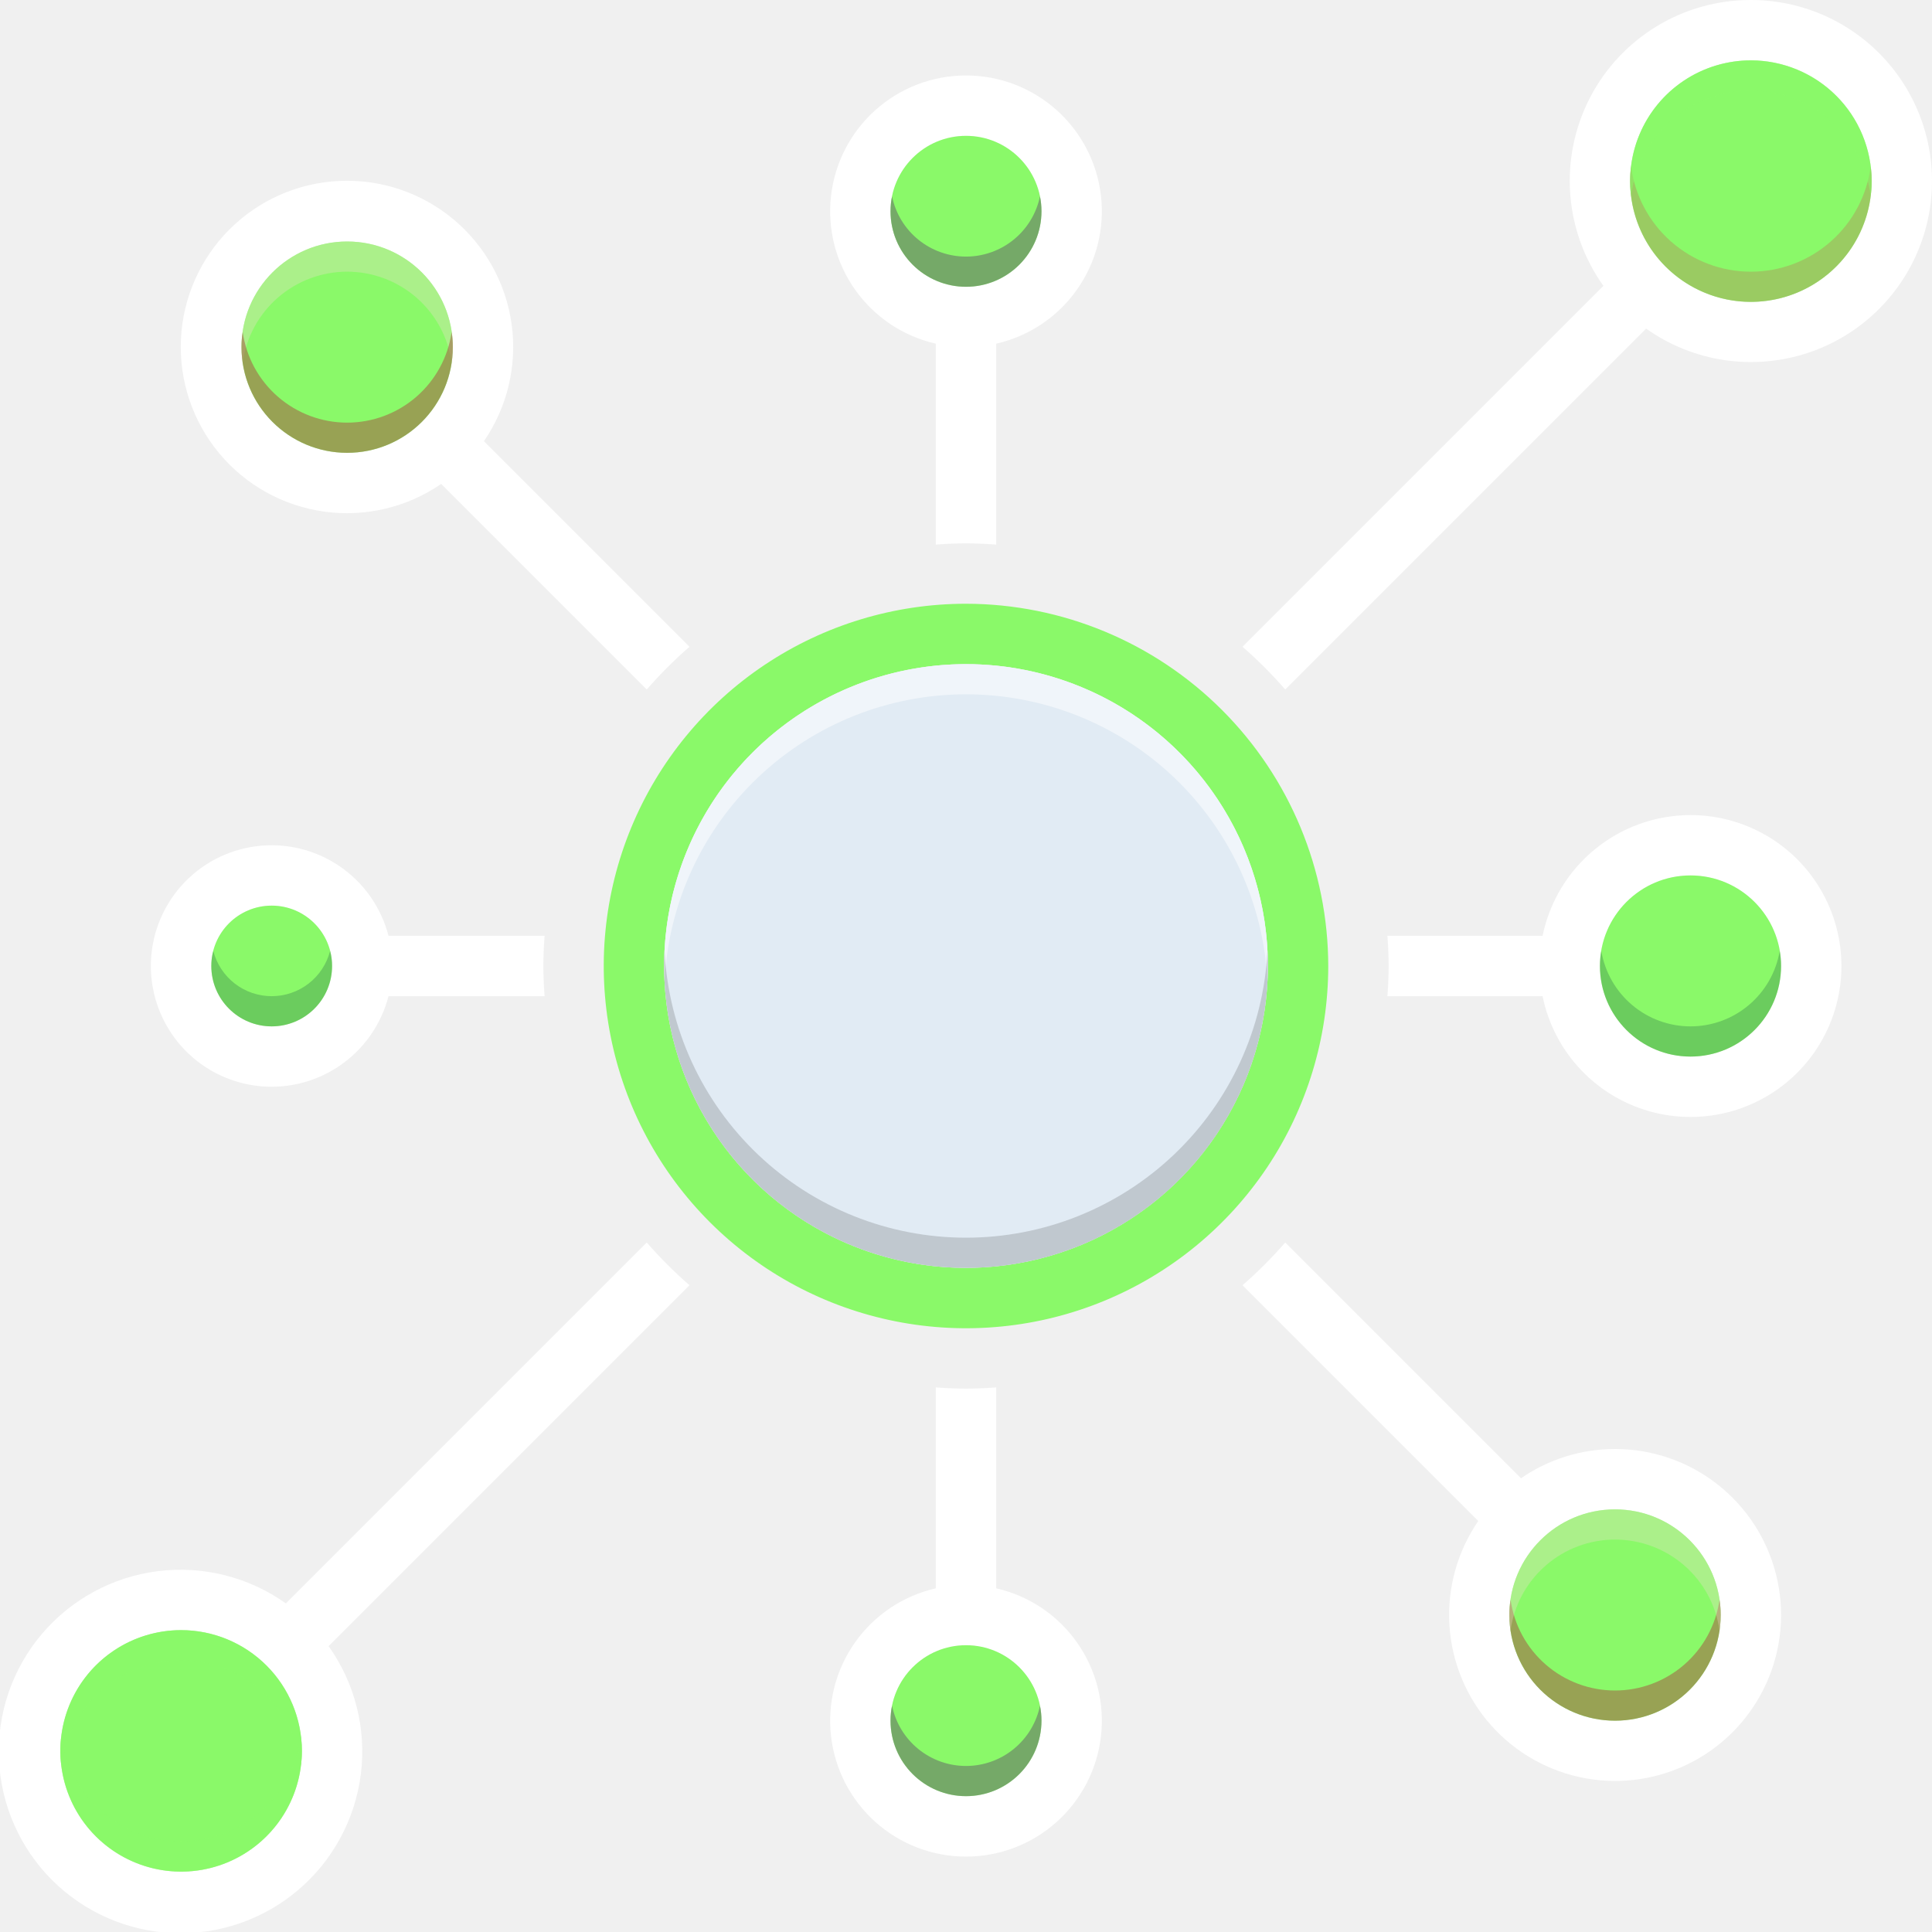
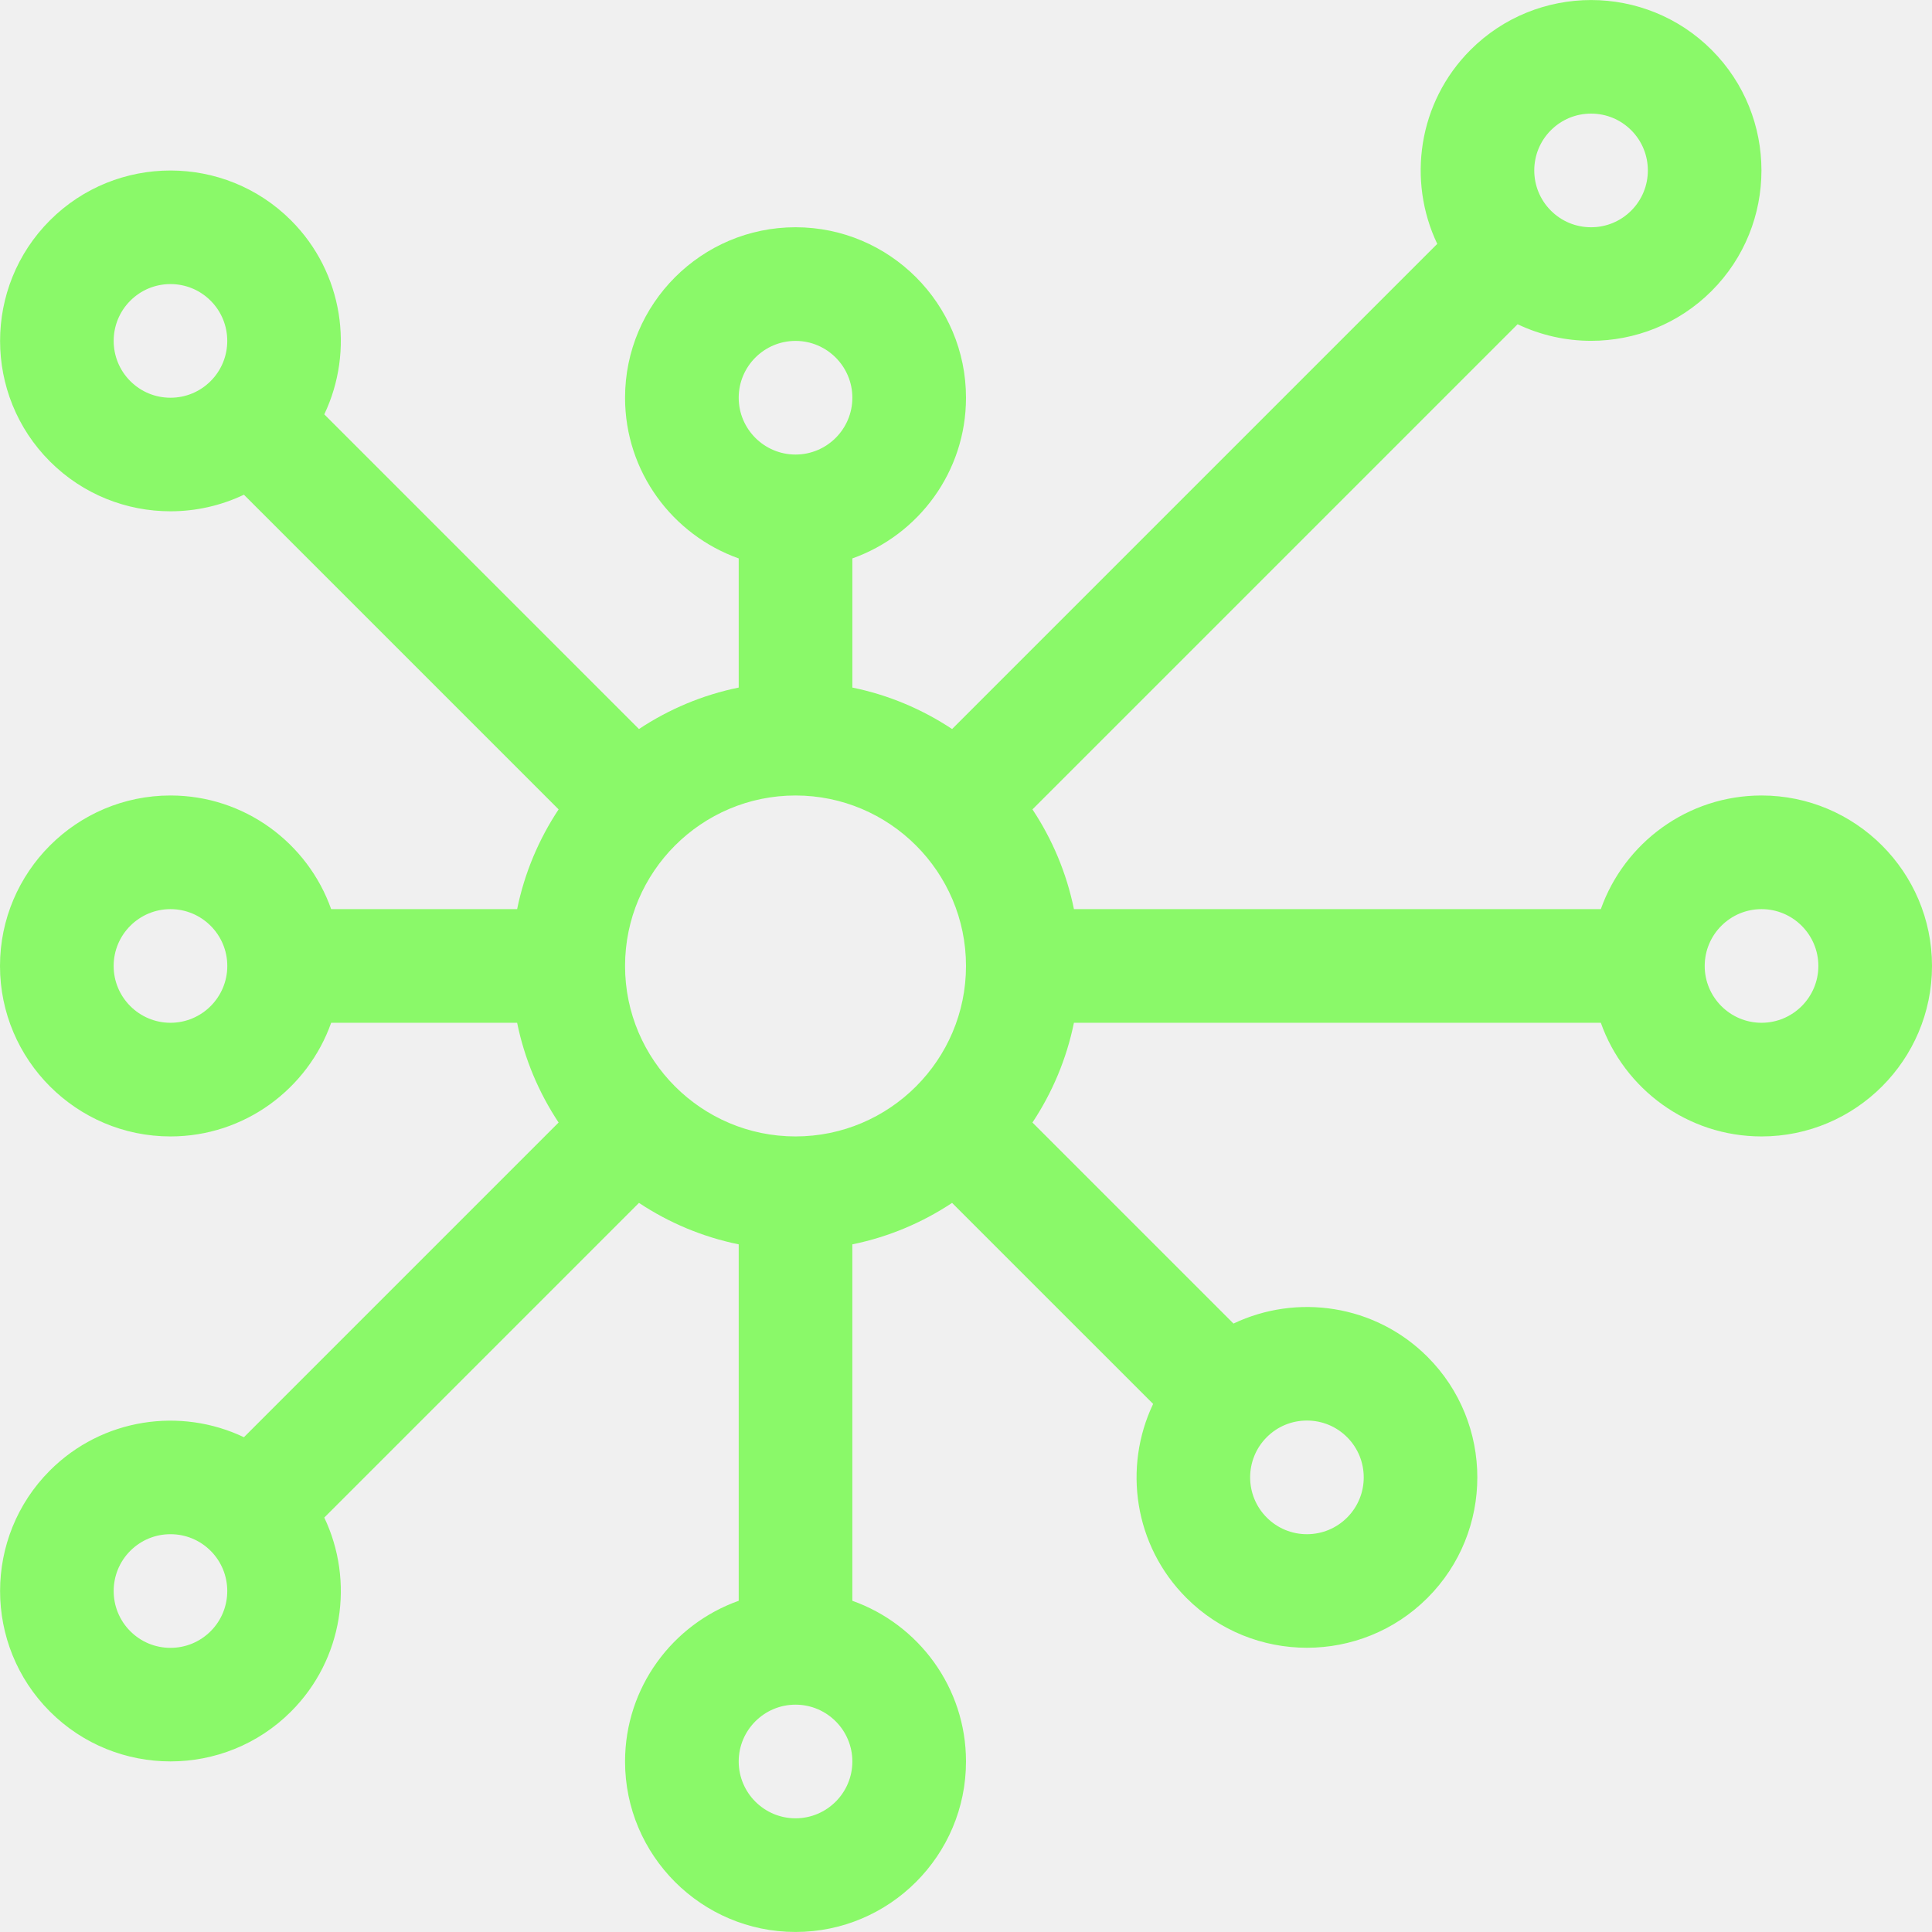
- <svg xmlns="http://www.w3.org/2000/svg" width="202" height="202" viewBox="0 0 202 202" fill="none">
-   <g clip-path="url(#clip0_589_7455)">
-     <path d="M72.089 134.377C70.499 132.993 69.007 131.501 67.623 129.911L29.89 167.644C26.007 164.881 21.228 163.678 16.5 164.274C11.772 164.869 7.44 167.219 4.363 170.858C1.287 174.496 -0.311 179.158 -0.112 183.92C0.087 188.681 2.068 193.193 5.437 196.563C8.807 199.932 13.319 201.913 18.08 202.112C22.842 202.311 27.504 200.713 31.142 197.637C34.781 194.56 37.131 190.228 37.726 185.5C38.322 180.772 37.119 175.993 34.356 172.11L72.089 134.377ZM18.938 195.687C16.441 195.687 14 194.947 11.924 193.56C9.847 192.172 8.229 190.201 7.274 187.894C6.318 185.587 6.068 183.048 6.555 180.599C7.042 178.15 8.245 175.901 10.01 174.135C11.776 172.37 14.026 171.167 16.475 170.68C18.924 170.193 21.462 170.443 23.769 171.398C26.076 172.354 28.048 173.972 29.435 176.048C30.822 178.124 31.563 180.565 31.563 183.062C31.558 186.409 30.227 189.618 27.86 191.985C25.493 194.351 22.285 195.683 18.938 195.687Z" fill="white" />
-     <path d="M31.562 183.062C31.562 185.559 30.822 188 29.435 190.077C28.048 192.153 26.076 193.771 23.769 194.726C21.462 195.682 18.924 195.932 16.474 195.445C14.025 194.958 11.776 193.755 10.01 191.99C8.245 190.224 7.042 187.975 6.555 185.526C6.068 183.077 6.318 180.538 7.274 178.231C8.229 175.924 9.847 173.952 11.923 172.565C14 171.178 16.441 170.438 18.938 170.438C22.285 170.442 25.493 171.774 27.86 174.14C30.227 176.507 31.558 179.716 31.562 183.062Z" fill="#8AF969" />
-     <path d="M183.062 2.8692e-05C179.586 -0.006 176.176 0.946 173.206 2.753C170.236 4.559 167.822 7.149 166.228 10.238C164.635 13.327 163.924 16.796 164.174 20.263C164.423 23.73 165.624 27.061 167.644 29.89L129.911 67.623C131.501 69.007 132.993 70.499 134.377 72.089L172.11 34.356C174.538 36.081 177.34 37.209 180.286 37.648C183.233 38.086 186.241 37.823 189.066 36.88C191.892 35.937 194.455 34.34 196.547 32.219C198.639 30.098 200.201 27.514 201.106 24.676C202.01 21.837 202.233 18.826 201.754 15.886C201.275 12.945 200.109 10.16 198.351 7.755C196.593 5.351 194.292 3.395 191.635 2.047C188.978 0.7 186.041 -0.002 183.062 2.8692e-05ZM183.062 31.562C180.565 31.562 178.124 30.822 176.048 29.435C173.972 28.048 172.354 26.076 171.398 23.769C170.443 21.462 170.193 18.924 170.68 16.474C171.167 14.025 172.37 11.776 174.135 10.01C175.901 8.245 178.15 7.042 180.599 6.555C183.048 6.068 185.587 6.318 187.894 7.274C190.201 8.229 192.172 9.847 193.56 11.924C194.947 14 195.687 16.441 195.687 18.938C195.683 22.285 194.351 25.493 191.985 27.86C189.618 30.227 186.409 31.558 183.062 31.562Z" fill="white" />
-     <path d="M195.688 18.938C195.688 21.434 194.947 23.875 193.56 25.952C192.173 28.028 190.201 29.646 187.894 30.602C185.587 31.557 183.049 31.807 180.599 31.32C178.15 30.833 175.901 29.63 174.135 27.865C172.37 26.099 171.167 23.849 170.68 21.401C170.193 18.951 170.443 16.413 171.399 14.106C172.354 11.799 173.972 9.827 176.048 8.44C178.125 7.053 180.566 6.312 183.063 6.312C186.409 6.317 189.618 7.649 191.985 10.015C194.351 12.382 195.683 15.591 195.688 18.938Z" fill="#8AF969" />
-     <path d="M168.859 151.5C165.347 151.498 161.918 152.566 159.028 154.561L134.377 129.911C132.993 131.501 131.501 132.993 129.911 134.377L154.561 159.028C152.365 162.224 151.304 166.065 151.545 169.936C151.787 173.807 153.319 177.485 155.896 180.384C158.473 183.282 161.947 185.234 165.763 185.927C169.579 186.621 173.518 186.016 176.95 184.209C180.382 182.402 183.109 179.497 184.697 175.959C186.285 172.42 186.642 168.452 185.711 164.687C184.78 160.922 182.614 157.577 179.559 155.187C176.505 152.797 172.738 151.499 168.859 151.5ZM168.859 179.906C166.674 179.906 164.539 179.258 162.722 178.044C160.905 176.831 159.489 175.105 158.653 173.087C157.817 171.068 157.598 168.847 158.025 166.704C158.451 164.561 159.503 162.593 161.048 161.048C162.593 159.503 164.561 158.451 166.704 158.025C168.847 157.598 171.068 157.817 173.087 158.653C175.105 159.489 176.831 160.905 178.044 162.722C179.258 164.539 179.906 166.674 179.906 168.859C179.903 171.788 178.738 174.596 176.667 176.667C174.596 178.738 171.788 179.903 168.859 179.906Z" fill="white" />
-     <path d="M168.859 179.906C174.96 179.906 179.906 174.96 179.906 168.859C179.906 162.758 174.96 157.812 168.859 157.812C162.758 157.812 157.812 162.758 157.812 168.859C157.812 174.96 162.758 179.906 168.859 179.906Z" fill="#8AF969" />
-     <path d="M50.595 46.129C53.052 42.558 54.086 38.197 53.493 33.904C52.901 29.61 50.726 25.692 47.394 22.919C44.062 20.147 39.814 18.72 35.484 18.918C31.154 19.116 27.055 20.924 23.989 23.989C20.924 27.055 19.116 31.154 18.918 35.484C18.72 39.814 20.147 44.062 22.919 47.394C25.692 50.726 29.61 52.901 33.904 53.493C38.197 54.086 42.558 53.052 46.129 50.595L67.623 72.089C69.007 70.499 70.499 69.007 72.089 67.623L50.595 46.129ZM36.297 47.344C34.112 47.344 31.976 46.696 30.16 45.482C28.343 44.268 26.927 42.543 26.091 40.524C25.255 38.506 25.036 36.285 25.462 34.142C25.889 31.999 26.941 30.031 28.486 28.486C30.031 26.941 31.999 25.889 34.142 25.462C36.285 25.036 38.506 25.255 40.524 26.091C42.543 26.927 44.268 28.343 45.482 30.16C46.696 31.976 47.344 34.112 47.344 36.297C47.341 39.226 46.176 42.034 44.105 44.105C42.034 46.176 39.226 47.341 36.297 47.344Z" fill="white" />
-     <path d="M36.297 47.344C42.398 47.344 47.344 42.398 47.344 36.297C47.344 30.196 42.398 25.25 36.297 25.25C30.196 25.25 25.25 30.196 25.25 36.297C25.25 42.398 30.196 47.344 36.297 47.344Z" fill="#8AF969" />
-     <path d="M101 7.891C97.508 7.889 94.139 9.175 91.535 11.501C88.931 13.828 87.276 17.032 86.886 20.501C86.495 23.971 87.397 27.463 89.418 30.31C91.44 33.157 94.439 35.159 97.844 35.934V56.939C98.885 56.86 99.943 56.812 101 56.812C102.057 56.812 103.115 56.86 104.156 56.939V35.934C107.561 35.159 110.56 33.157 112.582 30.31C114.603 27.463 115.505 23.971 115.114 20.501C114.724 17.032 113.069 13.828 110.465 11.501C107.861 9.175 104.492 7.889 101 7.891ZM101 29.984C99.439 29.984 97.914 29.522 96.616 28.655C95.319 27.788 94.307 26.555 93.71 25.113C93.113 23.672 92.957 22.085 93.261 20.554C93.566 19.024 94.317 17.618 95.421 16.514C96.524 15.411 97.93 14.659 99.461 14.355C100.991 14.05 102.578 14.207 104.02 14.804C105.461 15.401 106.694 16.412 107.561 17.71C108.428 19.008 108.891 20.533 108.891 22.094C108.89 24.186 108.058 26.193 106.579 27.672C105.099 29.152 103.093 29.984 101 29.984Z" fill="white" />
-     <path d="M101 29.984C105.358 29.984 108.891 26.452 108.891 22.094C108.891 17.736 105.358 14.203 101 14.203C96.642 14.203 93.109 17.736 93.109 22.094C93.109 26.452 96.642 29.984 101 29.984Z" fill="#8AF969" />
-     <path d="M176.75 85.219C173.113 85.223 169.589 86.481 166.772 88.781C163.955 91.081 162.017 94.281 161.284 97.844H145.061C145.14 98.885 145.188 99.943 145.188 101C145.188 102.057 145.14 103.115 145.061 104.156H161.284C161.881 107.082 163.296 109.779 165.365 111.933C167.433 114.087 170.07 115.61 172.97 116.325C175.869 117.04 178.912 116.918 181.745 115.972C184.577 115.027 187.084 113.298 188.973 110.985C190.862 108.672 192.056 105.87 192.416 102.906C192.776 99.941 192.288 96.935 191.008 94.237C189.728 91.539 187.709 89.259 185.185 87.663C182.661 86.067 179.736 85.219 176.75 85.219ZM176.75 110.469C174.877 110.469 173.047 109.913 171.489 108.873C169.932 107.833 168.719 106.354 168.002 104.624C167.285 102.893 167.098 100.989 167.463 99.153C167.829 97.316 168.73 95.629 170.055 94.305C171.379 92.98 173.066 92.079 174.903 91.713C176.74 91.348 178.643 91.535 180.374 92.252C182.104 92.969 183.583 94.182 184.623 95.739C185.663 97.297 186.219 99.127 186.219 101C186.217 103.511 185.219 105.918 183.443 107.693C181.668 109.469 179.261 110.467 176.75 110.469Z" fill="white" />
-     <path d="M176.75 110.469C181.979 110.469 186.219 106.229 186.219 101C186.219 95.771 181.979 91.531 176.75 91.531C171.521 91.531 167.281 95.771 167.281 101C167.281 106.229 171.521 110.469 176.75 110.469Z" fill="#8AF969" />
-     <path d="M56.939 97.844H40.621C39.853 94.868 38.026 92.276 35.482 90.551C32.939 88.826 29.854 88.088 26.806 88.476C23.758 88.863 20.955 90.349 18.924 92.654C16.892 94.96 15.772 97.927 15.772 101C15.772 104.073 16.892 107.04 18.924 109.346C20.955 111.652 23.758 113.137 26.806 113.524C29.854 113.912 32.939 113.174 35.482 111.449C38.026 109.724 39.853 107.132 40.621 104.156H56.939C56.86 103.115 56.812 102.057 56.812 101C56.812 99.943 56.86 98.885 56.939 97.844ZM28.406 107.313C27.158 107.313 25.937 106.942 24.899 106.249C23.861 105.555 23.052 104.569 22.574 103.416C22.096 102.262 21.971 100.993 22.215 99.769C22.459 98.544 23.06 97.419 23.942 96.536C24.825 95.654 25.95 95.052 27.175 94.809C28.399 94.565 29.668 94.69 30.822 95.168C31.975 95.646 32.961 96.455 33.655 97.493C34.348 98.531 34.719 99.751 34.719 101C34.719 101.829 34.556 102.65 34.239 103.416C33.921 104.182 33.456 104.878 32.87 105.464C32.284 106.05 31.588 106.515 30.822 106.832C30.056 107.15 29.235 107.313 28.406 107.313Z" fill="white" />
-     <path d="M28.406 107.312C31.892 107.312 34.719 104.486 34.719 101C34.719 97.514 31.892 94.688 28.406 94.688C24.92 94.688 22.094 97.514 22.094 101C22.094 104.486 24.92 107.312 28.406 107.312Z" fill="#8AF969" />
-     <path d="M104.156 166.066V145.061C103.115 145.14 102.057 145.187 101 145.187C99.943 145.187 98.885 145.14 97.844 145.061V166.066C94.439 166.842 91.44 168.845 89.418 171.692C87.397 174.54 86.496 178.032 86.886 181.502C87.276 184.972 88.931 188.177 91.535 190.504C94.139 192.831 97.508 194.117 101 194.117C104.492 194.117 107.862 192.831 110.465 190.504C113.069 188.177 114.724 184.972 115.114 181.502C115.505 178.032 114.603 174.54 112.582 171.692C110.56 168.845 107.561 166.842 104.156 166.066ZM101 187.797C99.439 187.797 97.914 187.334 96.616 186.467C95.319 185.6 94.307 184.367 93.71 182.926C93.113 181.484 92.957 179.897 93.261 178.367C93.566 176.836 94.317 175.43 95.421 174.327C96.524 173.223 97.93 172.471 99.461 172.167C100.991 171.863 102.578 172.019 104.02 172.616C105.461 173.213 106.694 174.225 107.561 175.522C108.428 176.82 108.891 178.345 108.891 179.906C108.89 181.999 108.058 184.005 106.579 185.485C105.099 186.964 103.093 187.796 101 187.797Z" fill="white" />
-     <path d="M101 187.797C105.358 187.797 108.891 184.264 108.891 179.906C108.891 175.548 105.358 172.016 101 172.016C96.642 172.016 93.109 175.548 93.109 179.906C93.109 184.264 96.642 187.797 101 187.797Z" fill="#8AF969" />
-     <path d="M101 63.125C93.509 63.125 86.186 65.346 79.958 69.508C73.729 73.67 68.875 79.585 66.008 86.506C63.141 93.427 62.391 101.042 63.853 108.389C65.314 115.736 68.921 122.485 74.218 127.782C79.515 133.079 86.264 136.686 93.611 138.147C100.958 139.609 108.573 138.859 115.494 135.992C122.415 133.125 128.33 128.271 132.492 122.042C136.654 115.814 138.875 108.491 138.875 101C138.862 90.959 134.867 81.333 127.767 74.233C120.667 67.133 111.041 63.138 101 63.125ZM101 132.562C94.757 132.562 88.655 130.711 83.465 127.243C78.274 123.775 74.229 118.846 71.84 113.078C69.451 107.311 68.826 100.965 70.044 94.843C71.262 88.72 74.268 83.096 78.682 78.682C83.096 74.268 88.72 71.262 94.843 70.044C100.965 68.826 107.311 69.451 113.078 71.84C118.846 74.229 123.775 78.274 127.243 83.465C130.711 88.655 132.563 94.757 132.563 101C132.554 109.368 129.226 117.391 123.309 123.309C117.391 129.226 109.368 132.554 101 132.562Z" fill="#8AF969" />
-     <path d="M132.563 101C132.563 107.242 130.711 113.345 127.243 118.535C123.775 123.726 118.846 127.771 113.078 130.16C107.311 132.549 100.965 133.174 94.843 131.956C88.72 130.738 83.096 127.732 78.682 123.318C74.268 118.904 71.262 113.28 70.044 107.158C68.826 101.035 69.451 94.689 71.84 88.922C74.229 83.154 78.274 78.225 83.465 74.757C88.655 71.289 94.757 69.438 101 69.438C109.368 69.446 117.391 72.774 123.309 78.691C129.226 84.609 132.554 92.632 132.563 101Z" fill="#E1EBF4" />
-     <path opacity="0.45" d="M31.562 183.062C31.562 186.411 30.232 189.622 27.865 191.99C25.497 194.357 22.286 195.688 18.938 195.688C15.589 195.688 12.378 194.357 10.01 191.99C7.643 189.622 6.312 186.411 6.312 183.062C6.312 182.535 6.344 182.008 6.407 181.484C6.793 184.536 8.278 187.341 10.585 189.375C12.892 191.409 15.862 192.531 18.938 192.531C22.013 192.531 24.983 191.409 27.29 189.375C29.597 187.341 31.082 184.536 31.468 181.484C31.531 182.008 31.563 182.535 31.562 183.062Z" fill="#8AF969" />
-     <path opacity="0.45" d="M195.688 18.938C195.688 22.286 194.357 25.497 191.99 27.865C189.622 30.232 186.411 31.562 183.063 31.562C179.714 31.562 176.503 30.232 174.135 27.865C171.768 25.497 170.438 22.286 170.438 18.938C170.437 18.41 170.469 17.883 170.532 17.359C170.918 20.411 172.403 23.216 174.71 25.25C177.017 27.284 179.987 28.406 183.063 28.406C186.138 28.406 189.108 27.284 191.415 25.25C193.722 23.216 195.207 20.411 195.593 17.359C195.656 17.883 195.688 18.41 195.688 18.938Z" fill="#AD9359" />
-     <path opacity="0.5" d="M195.688 18.938C195.688 19.465 195.656 19.992 195.593 20.516C195.207 17.464 193.722 14.659 191.415 12.625C189.108 10.591 186.138 9.469 183.063 9.469C179.987 9.469 177.017 10.591 174.71 12.625C172.403 14.659 170.918 17.464 170.532 20.516C170.469 19.992 170.437 19.465 170.438 18.938C170.438 15.589 171.768 12.378 174.135 10.01C176.503 7.643 179.714 6.312 183.063 6.312C186.411 6.312 189.622 7.643 191.99 10.01C194.357 12.378 195.688 15.589 195.688 18.938Z" fill="#8AF969" />
-     <path opacity="0.5" d="M179.906 168.859C179.906 171.789 178.742 174.599 176.671 176.671C174.599 178.742 171.789 179.906 168.859 179.906C165.93 179.906 163.12 178.742 161.048 176.671C158.976 174.599 157.813 171.789 157.813 168.859C157.807 168.331 157.849 167.802 157.939 167.281C158.315 169.91 159.626 172.314 161.632 174.053C163.638 175.793 166.204 176.75 168.859 176.75C171.514 176.75 174.08 175.793 176.086 174.053C178.092 172.314 179.404 169.91 179.78 167.281C179.87 167.802 179.912 168.331 179.906 168.859Z" fill="#A54B3F" />
-     <path opacity="0.3" d="M47.344 36.297C47.349 36.826 47.307 37.354 47.218 37.875C46.841 35.247 45.53 32.842 43.524 31.103C41.518 29.364 38.952 28.406 36.297 28.406C33.642 28.406 31.076 29.364 29.07 31.103C27.064 32.842 25.752 35.247 25.376 37.875C25.287 37.354 25.244 36.826 25.25 36.297C25.25 33.367 26.414 30.557 28.486 28.486C30.557 26.414 33.367 25.25 36.297 25.25C39.227 25.25 42.036 26.414 44.108 28.486C46.18 30.557 47.344 33.367 47.344 36.297Z" fill="#F9DBD7" />
-     <path opacity="0.5" d="M47.344 36.297C47.344 39.227 46.18 42.036 44.108 44.108C42.036 46.18 39.227 47.344 36.297 47.344C33.367 47.344 30.557 46.18 28.486 44.108C26.414 42.036 25.25 39.227 25.25 36.297C25.244 35.768 25.287 35.24 25.376 34.719C25.752 37.347 27.064 39.752 29.07 41.491C31.076 43.23 33.642 44.188 36.297 44.188C38.952 44.188 41.518 43.23 43.524 41.491C45.53 39.752 46.841 37.347 47.218 34.719C47.307 35.24 47.349 35.768 47.344 36.297Z" fill="#A54B3F" />
-     <path opacity="0.5" d="M108.891 22.094C108.891 24.186 108.059 26.193 106.579 27.673C105.1 29.153 103.093 29.984 101 29.984C98.907 29.984 96.9 29.153 95.42 27.673C93.941 26.193 93.109 24.186 93.109 22.094C93.106 21.569 93.159 21.045 93.267 20.531C93.635 22.31 94.605 23.908 96.014 25.055C97.422 26.201 99.183 26.828 101 26.828C102.816 26.828 104.577 26.201 105.986 25.055C107.395 23.908 108.365 22.31 108.733 20.531C108.841 21.045 108.894 21.569 108.891 22.094Z" fill="#5F5968" />
-     <path opacity="0.25" d="M34.719 101C34.719 102.674 34.054 104.28 32.87 105.464C31.686 106.647 30.08 107.312 28.406 107.312C26.732 107.312 25.127 106.647 23.943 105.464C22.759 104.28 22.094 102.674 22.094 101C22.089 100.467 22.158 99.936 22.299 99.422C22.648 100.777 23.437 101.977 24.543 102.834C25.648 103.691 27.007 104.156 28.406 104.156C29.805 104.156 31.164 103.691 32.27 102.834C33.376 101.977 34.165 100.777 34.514 99.422C34.654 99.936 34.724 100.467 34.719 101Z" fill="#0F423C" />
-     <path opacity="0.5" d="M108.891 179.906C108.891 181.999 108.059 184.006 106.579 185.486C105.1 186.965 103.093 187.797 101 187.797C98.907 187.797 96.9 186.965 95.42 185.486C93.941 184.006 93.109 181.999 93.109 179.906C93.106 179.381 93.159 178.857 93.267 178.344C93.635 180.123 94.605 181.72 96.014 182.867C97.422 184.014 99.183 184.64 101 184.64C102.816 184.64 104.577 184.014 105.986 182.867C107.395 181.72 108.365 180.123 108.733 178.344C108.841 178.857 108.894 179.381 108.891 179.906Z" fill="#5F5968" />
-     <path opacity="0.5" d="M132.562 101C132.562 101.505 132.547 102.026 132.515 102.531C132.1 94.453 128.598 86.842 122.734 81.271C116.869 75.7 109.089 72.594 101 72.594C92.911 72.594 85.131 75.7 79.266 81.271C73.401 86.842 69.9 94.453 69.485 102.531C69.453 102.026 69.438 101.505 69.438 101C69.438 92.629 72.763 84.601 78.682 78.682C84.601 72.763 92.629 69.438 101 69.438C109.371 69.438 117.399 72.763 123.318 78.682C129.237 84.601 132.562 92.629 132.562 101Z" fill="white" />
-     <path opacity="0.5" d="M132.562 101C132.562 109.371 129.237 117.399 123.318 123.318C117.399 129.237 109.371 132.563 101 132.563C92.629 132.563 84.601 129.237 78.682 123.318C72.763 117.399 69.438 109.371 69.438 101C69.438 100.495 69.453 99.974 69.485 99.469C69.9 107.548 73.401 115.158 79.266 120.729C85.131 126.3 92.911 129.406 101 129.406C109.089 129.406 116.869 126.3 122.734 120.729C128.599 115.158 132.1 107.548 132.515 99.469C132.547 99.974 132.562 100.495 132.562 101Z" fill="#9FA5AA" />
-     <path opacity="0.5" d="M31.562 183.062C31.563 183.59 31.531 184.117 31.468 184.641C31.082 181.589 29.597 178.784 27.29 176.75C24.983 174.716 22.013 173.594 18.938 173.594C15.862 173.594 12.892 174.716 10.585 176.75C8.278 178.784 6.793 181.589 6.407 184.641C6.344 184.117 6.312 183.59 6.312 183.062C6.312 179.714 7.643 176.503 10.01 174.135C12.378 171.768 15.589 170.438 18.938 170.438C22.286 170.438 25.497 171.768 27.865 174.135C30.232 176.503 31.562 179.714 31.562 183.062Z" fill="#8AF969" />
-     <path opacity="0.3" d="M179.906 168.859C179.912 169.388 179.87 169.916 179.78 170.438C179.404 167.809 178.092 165.405 176.086 163.665C174.08 161.926 171.514 160.969 168.859 160.969C166.204 160.969 163.638 161.926 161.632 163.665C159.626 165.405 158.315 167.809 157.939 170.438C157.849 169.916 157.807 169.388 157.813 168.859C157.813 165.93 158.976 163.12 161.048 161.048C163.12 158.976 165.93 157.812 168.859 157.812C171.789 157.812 174.599 158.976 176.671 161.048C178.742 163.12 179.906 165.93 179.906 168.859Z" fill="#F9DBD7" />
-     <path opacity="0.25" d="M186.219 101C186.219 103.511 185.221 105.92 183.445 107.695C181.67 109.471 179.261 110.469 176.75 110.469C174.239 110.469 171.83 109.471 170.055 107.695C168.279 105.92 167.281 103.511 167.281 101C167.28 100.471 167.328 99.942 167.423 99.422C167.794 101.628 168.934 103.631 170.642 105.075C172.349 106.52 174.513 107.313 176.75 107.313C178.987 107.313 181.151 106.52 182.858 105.075C184.566 103.631 185.706 101.628 186.077 99.422C186.172 99.942 186.22 100.471 186.219 101Z" fill="#0F423C" />
+ <svg xmlns="http://www.w3.org/2000/svg" width="208" height="208" viewBox="0 0 208 208" fill="none">
+   <g clip-path="url(#clip0_594_7720)">
+     <path d="M189.647 85.643C181.672 85.643 174.872 90.757 172.346 97.878H115.62C114.825 93.978 113.283 90.349 111.155 87.139L163.386 34.908C165.88 36.096 168.586 36.693 171.294 36.693C175.994 36.693 180.694 34.904 184.272 31.326H184.272C191.427 24.171 191.427 12.527 184.272 5.371C177.116 -1.785 165.473 -1.785 158.317 5.371C152.678 11.011 151.486 19.436 154.735 26.256L102.503 78.488C99.293 76.36 95.664 74.818 91.765 74.023V60.12C98.885 57.594 104 50.794 104 42.819C104 32.699 95.767 24.466 85.647 24.466C75.527 24.466 67.294 32.699 67.294 42.819C67.294 50.794 72.409 57.594 79.529 60.12V74.023C75.63 74.818 72.001 76.36 68.791 78.488L34.912 44.609C38.161 37.788 36.969 29.364 31.331 23.724C24.175 16.568 12.531 16.568 5.375 23.724C-1.78 30.88 -1.78 42.523 5.375 49.679C8.953 53.258 13.653 55.046 18.353 55.046C21.061 55.046 23.767 54.448 26.261 53.261L60.14 87.139C58.012 90.349 56.47 93.979 55.675 97.878H35.654C33.128 90.757 26.328 85.643 18.353 85.643C8.233 85.643 0 93.875 0 103.996C0 114.116 8.233 122.349 18.353 122.349C26.328 122.349 33.128 117.234 35.654 110.113H55.674C56.469 114.013 58.012 117.642 60.139 120.852L26.261 154.731C19.44 151.482 11.015 152.673 5.375 158.313C-1.78 165.468 -1.78 177.112 5.375 184.267C8.953 187.845 13.653 189.634 18.353 189.634C23.052 189.634 27.753 187.845 31.331 184.267C36.969 178.628 38.161 170.204 34.912 163.382L68.791 129.504C72 131.631 75.63 133.174 79.529 133.968V172.342C72.409 174.868 67.294 181.668 67.294 189.643C67.294 199.763 75.527 207.996 85.647 207.996C95.766 207.996 104 199.763 104 189.643C104 181.668 98.884 174.868 91.764 172.342V133.968C95.664 133.174 99.293 131.631 102.502 129.504L124.146 151.147C120.897 157.968 122.089 166.393 127.728 172.032C131.306 175.61 136.005 177.399 140.705 177.399C145.405 177.399 150.105 175.61 153.683 172.032C160.838 164.876 160.838 153.233 153.683 146.077C148.043 140.438 139.619 139.246 132.798 142.496L111.154 120.852C113.282 117.643 114.825 114.013 115.619 110.114H172.346C174.872 117.234 181.672 122.349 189.647 122.349C199.767 122.349 208 114.116 208 103.996C208 93.876 199.767 85.643 189.647 85.643ZM166.968 14.023C168.124 12.868 169.66 12.231 171.294 12.231C172.928 12.231 174.464 12.867 175.62 14.023C178.005 16.409 178.005 20.289 175.62 22.675C174.464 23.83 172.928 24.467 171.294 24.467C169.659 24.467 168.124 23.83 166.968 22.675C164.583 20.289 164.583 16.409 166.968 14.023ZM85.647 36.702C89.02 36.702 91.765 39.446 91.765 42.819C91.765 46.192 89.02 48.937 85.647 48.937C82.274 48.937 79.529 46.192 79.529 42.819C79.529 39.446 82.274 36.702 85.647 36.702ZM14.027 41.028C11.642 38.642 11.642 34.761 14.027 32.376C15.182 31.221 16.719 30.584 18.353 30.584C19.987 30.584 21.523 31.221 22.678 32.376C25.064 34.761 25.064 38.642 22.678 41.028C21.523 42.183 19.987 42.82 18.352 42.82C16.719 42.819 15.183 42.183 14.027 41.028ZM18.353 110.113C14.98 110.113 12.235 107.369 12.235 103.996C12.235 100.622 14.98 97.878 18.353 97.878C21.726 97.878 24.471 100.622 24.471 103.996C24.471 107.369 21.726 110.113 18.353 110.113ZM22.679 175.616C21.523 176.771 19.987 177.408 18.353 177.408C16.719 177.408 15.183 176.772 14.027 175.616C11.642 173.23 11.642 169.35 14.027 166.964C15.183 165.809 16.719 165.172 18.353 165.172C19.988 165.172 21.523 165.809 22.679 166.964C25.064 169.35 25.064 173.23 22.679 175.616ZM85.647 195.76C82.274 195.76 79.529 193.016 79.529 189.643C79.529 186.269 82.274 183.525 85.647 183.525C89.02 183.525 91.765 186.269 91.765 189.643C91.765 193.016 89.02 195.76 85.647 195.76ZM85.647 122.349C75.527 122.349 67.294 114.116 67.294 103.996C67.294 93.875 75.527 85.643 85.647 85.643C95.767 85.643 104 93.875 104 103.996C104 114.116 95.767 122.349 85.647 122.349ZM145.031 154.729C147.417 157.114 147.417 160.995 145.031 163.38C143.876 164.536 142.34 165.173 140.705 165.173C139.071 165.173 137.535 164.536 136.379 163.38H136.38C133.995 160.995 133.995 157.114 136.379 154.729C137.535 153.573 139.071 152.937 140.705 152.937C142.34 152.937 143.876 153.573 145.031 154.729ZM189.647 110.113C186.274 110.113 183.529 107.369 183.529 103.996C183.529 100.622 186.274 97.878 189.647 97.878C193.02 97.878 195.765 100.622 195.765 103.996C195.765 107.369 193.02 110.113 189.647 110.113Z" fill="#8AF969" />
  </g>
  <defs>
-     <clipPath id="clip0_589_7455">
-       <rect width="202" height="202" fill="white" />
+     <clipPath id="clip0_594_7720">
+       <rect width="208" height="208" fill="white" />
    </clipPath>
  </defs>
</svg>
